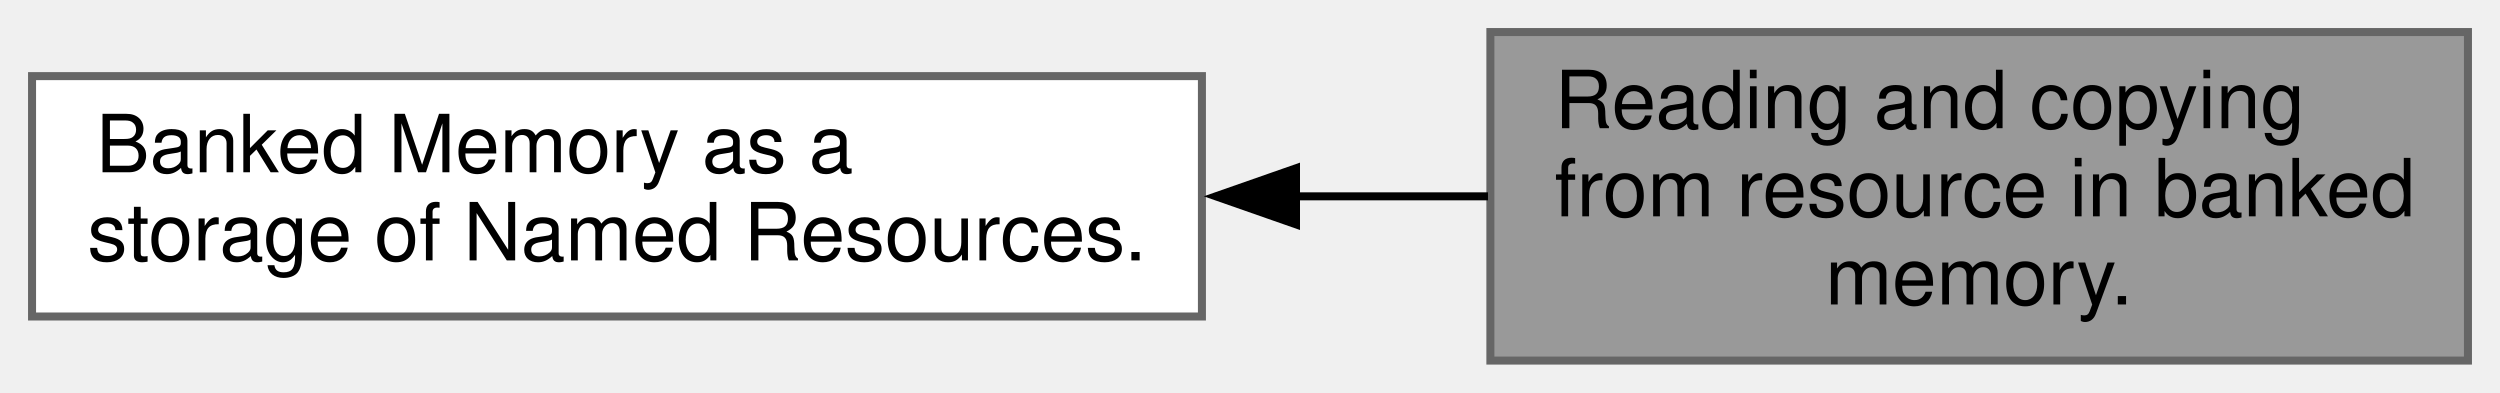
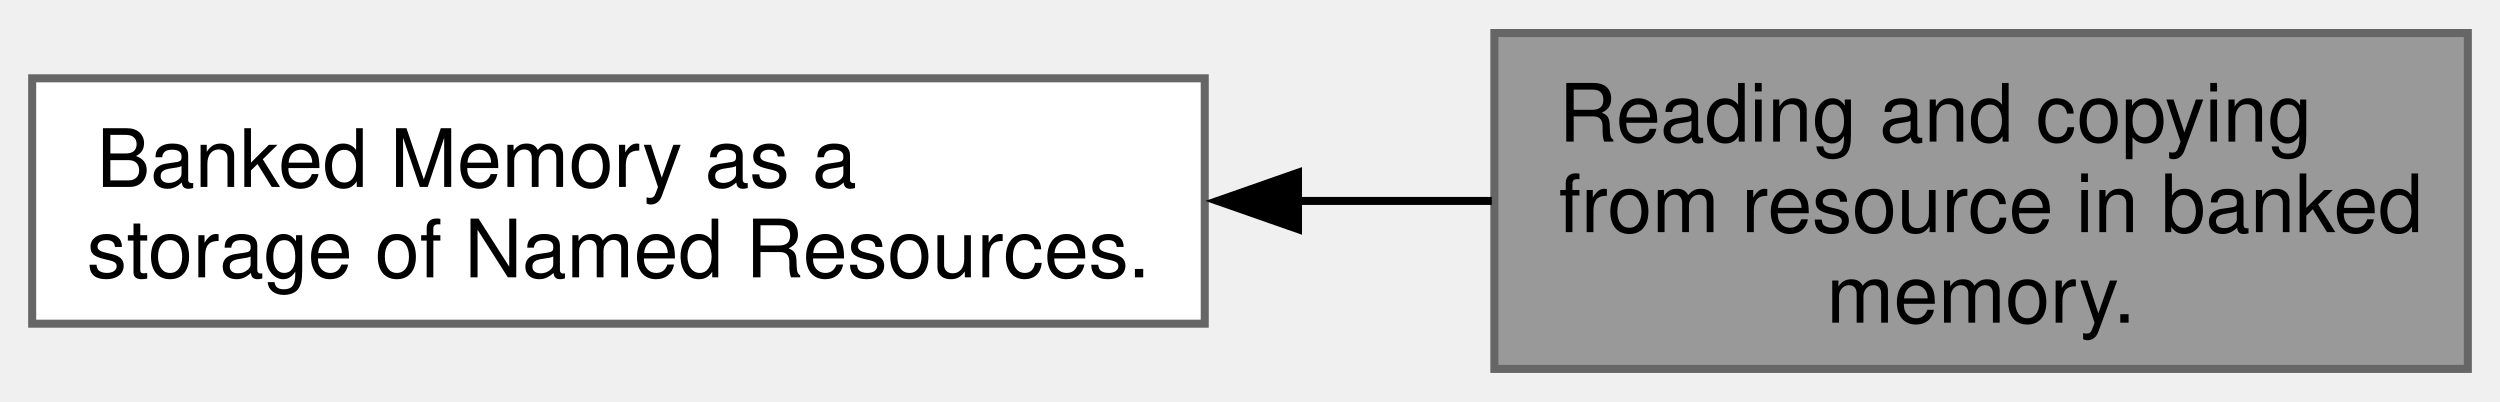
- <svg xmlns="http://www.w3.org/2000/svg" xmlns:xlink="http://www.w3.org/1999/xlink" width="312pt" height="49pt" viewBox="0.00 0.00 312.00 49.00">
-   <g id="graph0" class="graph" transform="scale(1 1) rotate(0) translate(4 45)">
-     <g id="node1" class="node">
-       <g id="a_node1">
+ <svg xmlns="http://www.w3.org/2000/svg" xmlns:xlink="http://www.w3.org/1999/xlink" width="311pt" height="50pt" viewBox="0.00 0.00 310.75 49.75">
+   <g id="graph0" class="graph" transform="scale(1 1) rotate(0) translate(4 45.75)">
+     <g id="Node000002" class="node">
+       <g id="a_Node000002">
        <a xlink:href="group__RESOURCES.html" target="_top" xlink:title="#include &lt;resources.h&gt;">
-           <polygon fill="white" stroke="#666666" points="146,-35.5 0,-35.5 0,-5.5 146,-5.5 146,-35.5" />
-           <text text-anchor="start" x="8" y="-23.5" font-family="Helvetica,sans-Serif" font-size="10.00">Banked Memory as a</text>
-           <text text-anchor="middle" x="73" y="-12.5" font-family="Helvetica,sans-Serif" font-size="10.00"> storage of Named Resources.</text>
+           <polygon fill="white" stroke="#666666" points="145.75,-36.12 0,-36.12 0,-5.62 145.75,-5.62 145.75,-36.12" />
+           <text text-anchor="start" x="8" y="-22.62" font-family="Helvetica,sans-Serif" font-size="10.00">Banked Memory as a</text>
+           <text text-anchor="middle" x="72.88" y="-11.38" font-family="Helvetica,sans-Serif" font-size="10.00"> storage of Named Resources.</text>
        </a>
      </g>
    </g>
-     <g id="node2" class="node">
-       <g id="a_node2">
+     <g id="Node000001" class="node">
+       <g id="a_Node000001">
        <a xlink:title="APIs for indirect access to banked memory by name.">
-           <polygon fill="#999999" stroke="#666666" points="304,-41 182,-41 182,0 304,0 304,-41" />
-           <text text-anchor="start" x="190" y="-29" font-family="Helvetica,sans-Serif" font-size="10.00">Reading and copying</text>
-           <text text-anchor="start" x="190" y="-18" font-family="Helvetica,sans-Serif" font-size="10.00"> from resource in banked</text>
-           <text text-anchor="middle" x="243" y="-7" font-family="Helvetica,sans-Serif" font-size="10.00"> memory.</text>
+           <polygon fill="#999999" stroke="#666666" points="302.75,-41.75 181.75,-41.75 181.75,0 302.75,0 302.75,-41.75" />
+           <text text-anchor="start" x="189.75" y="-28.25" font-family="Helvetica,sans-Serif" font-size="10.00">Reading and copying</text>
+           <text text-anchor="start" x="189.75" y="-17" font-family="Helvetica,sans-Serif" font-size="10.00"> from resource in banked</text>
+           <text text-anchor="middle" x="242.25" y="-5.75" font-family="Helvetica,sans-Serif" font-size="10.00"> memory.</text>
        </a>
      </g>
    </g>
    <g id="edge1" class="edge">
-       <path fill="none" stroke="black" d="M157.65,-20.5C165.76,-20.5 173.88,-20.5 181.7,-20.5" />
-       <polygon fill="black" stroke="black" points="157.74,-17 147.74,-20.5 157.74,-24 157.74,-17" />
+       <path fill="none" stroke="black" d="M157.3,-20.88C165.45,-20.88 173.59,-20.88 181.43,-20.88" />
+       <polygon fill="black" stroke="black" points="157.34,-17.38 147.34,-20.88 157.34,-24.38 157.34,-17.38" />
    </g>
  </g>
</svg>
